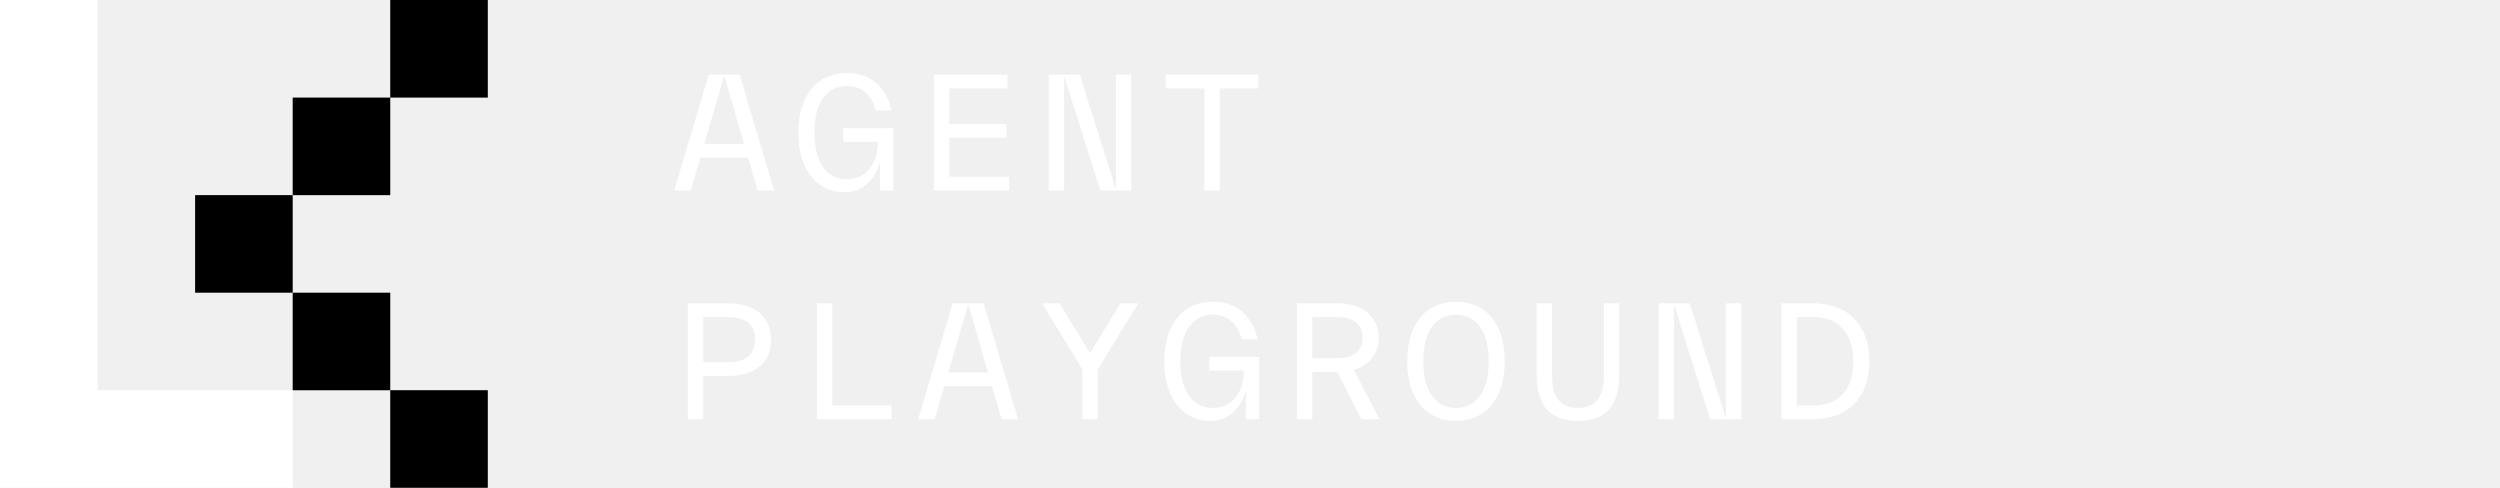
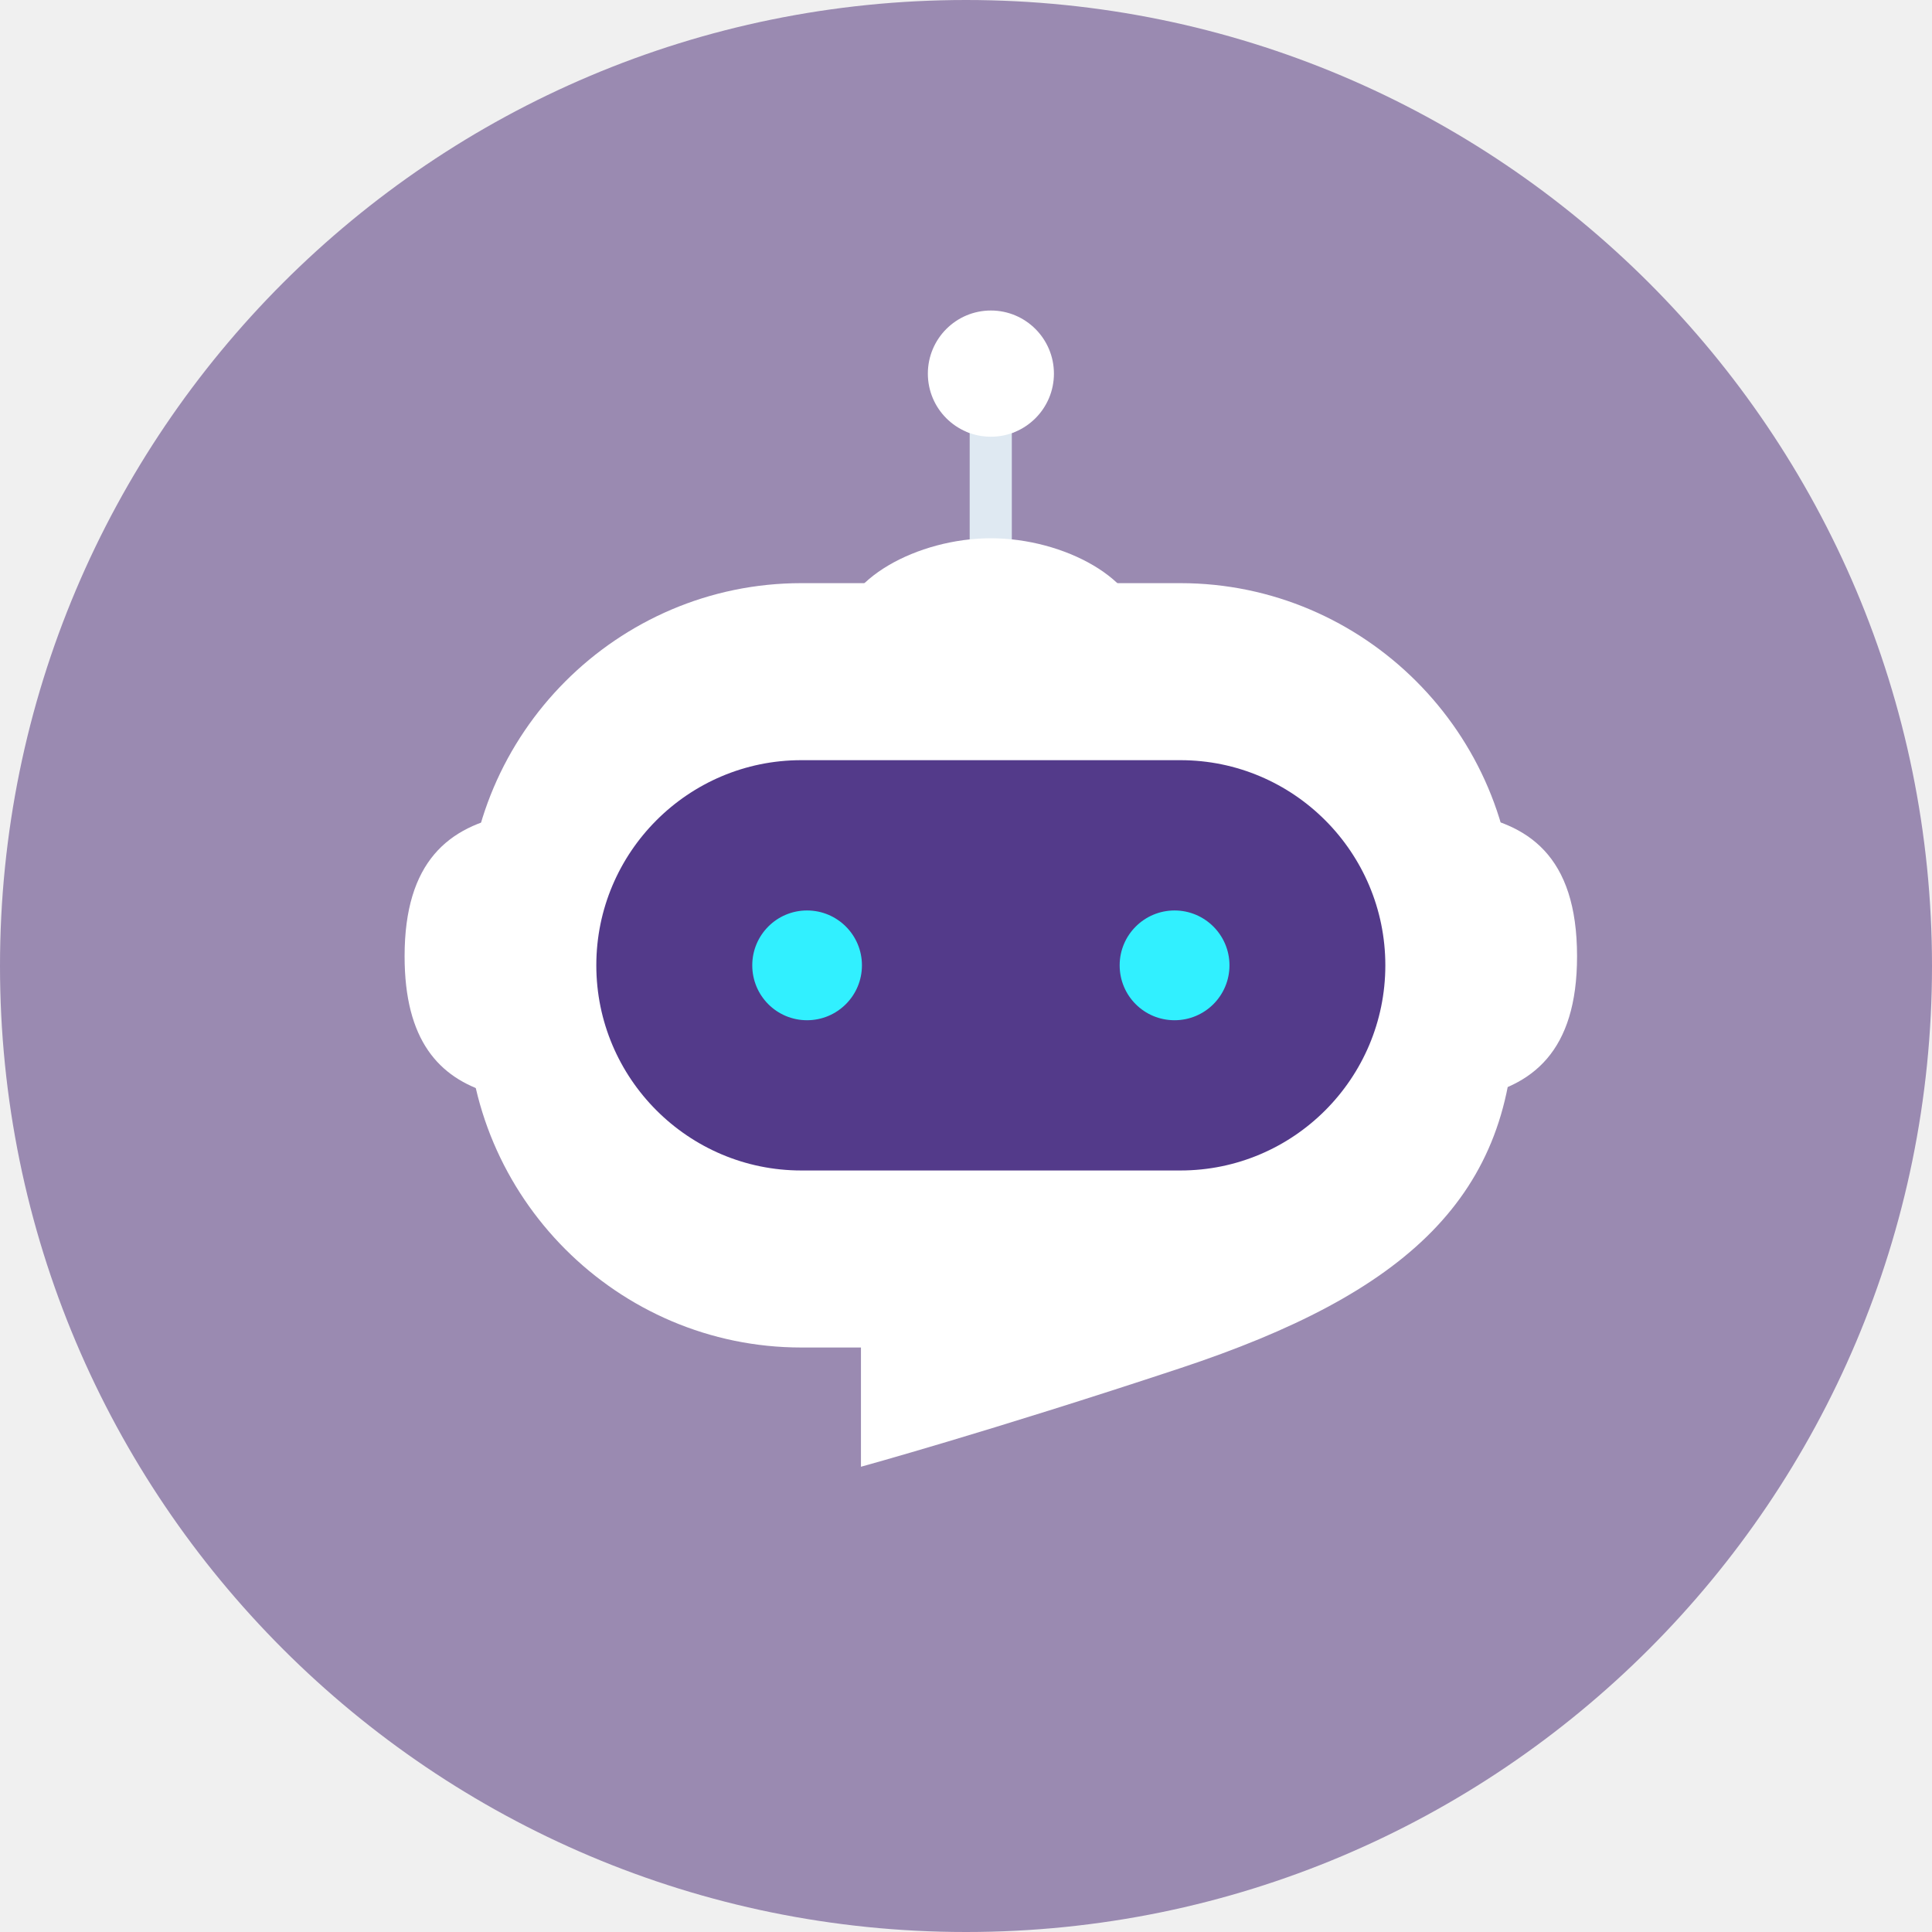
- <svg xmlns="http://www.w3.org/2000/svg" width="164" height="32" viewBox="0 0 164 32" fill="none">
-   <g clip-path="url(#clip0_101_119699)">
-     <path d="M19.201 12.8H12.8V19.201H19.201V12.8Z" fill="currentColor" />
-     <path d="M25.601 6.401H19.2V12.802H25.601V6.401Z" fill="currentColor" />
-     <path d="M25.601 19.2H19.2V25.601H25.601V19.2Z" fill="currentColor" />
-     <path d="M32 0H25.599V6.401H32V0Z" fill="currentColor" />
-     <path d="M32 25.599H25.599V32H32V25.599Z" fill="currentColor" />
-     <path d="M6.401 25.599V19.201V12.8V6.401V0H0V6.401V12.8V19.201V25.599V32H6.401H12.8H19.201V25.599H12.8H6.401Z" fill="white" />
+ <svg xmlns="http://www.w3.org/2000/svg" width="43" height="43" viewBox="0 0 43 43" fill="none">
+   <circle cx="21.5" cy="21.5" r="21.5" fill="#9A8AB1" />
+   <g clip-path="url(#clip0_44_1560)">
+     <path d="M26.272 12.979H17.833C13.744 12.979 10.4 16.328 10.4 20.42V22.549C10.4 26.642 13.744 29.991 17.833 29.991H19.162V32.645C19.162 32.645 21.995 31.867 26.272 30.45C31.276 28.791 33.707 26.642 33.707 22.549V20.42C33.707 16.328 30.361 12.979 26.272 12.979Z" fill="white" />
+     <path d="M17.834 26.051C15.318 26.051 13.272 24.002 13.272 21.485C13.272 18.967 15.318 16.919 17.834 16.919H26.272C28.788 16.919 30.833 18.967 30.833 21.485C30.833 24.003 28.788 26.051 26.272 26.051H17.834Z" fill="#533A8A" />
+     <path d="M32.516 18.095C34.012 18.3 35.1 19.046 35.1 21.284C35.1 23.402 34.111 24.187 32.722 24.438L32.516 18.095H32.516Z" fill="white" />
+     <path d="M21.582 9.638V12.391H22.52V9.638C23.065 9.445 21.038 9.444 21.582 9.638Z" fill="#DFE9F2" />
+     <path d="M25.395 14.04C25.395 12.903 23.68 11.98 22.054 11.98C20.428 11.98 18.713 12.903 18.713 14.04C18.713 15.178 20.428 16.099 22.054 16.099C23.679 16.099 25.395 15.177 25.395 14.04Z" fill="white" />
+     <path d="M23.457 8.316C23.457 7.54 22.828 6.911 22.054 6.911C21.279 6.911 20.651 7.54 20.651 8.316C20.651 9.091 21.279 9.72 22.054 9.72C22.828 9.72 23.457 9.091 23.457 8.316Z" fill="white" />
+     <path d="M10.889 24.323C9.766 23.981 9.005 23.153 9.005 21.283C9.005 19.177 9.984 18.387 11.361 18.133L10.889 24.322L10.889 24.323Z" fill="white" />
+     <path d="M24.92 21.485C24.92 20.81 25.469 20.264 26.142 20.264C26.814 20.264 27.364 20.81 27.364 21.485C27.364 22.16 26.818 22.707 26.142 22.707C25.465 22.707 24.92 22.162 24.92 21.485Z" fill="#31F0FF" />
+     <path d="M16.743 21.485C16.743 20.81 17.289 20.264 17.962 20.264C18.636 20.264 19.184 20.81 19.184 21.485C19.184 22.16 18.637 22.707 17.962 22.707C17.288 22.707 16.743 22.162 16.743 21.485Z" fill="#31F0FF" />
  </g>
-   <path d="M44.23 12.5L46.49 4.9H48.52L50.78 12.5H49.7L49.07 10.34H45.94L45.31 12.5H44.23ZM46.2 9.44H48.81L47.51 4.95L46.2 9.44ZM55.382 12.61C53.622 12.61 52.372 11.18 52.372 8.7C52.372 6.22 53.632 4.79 55.572 4.79C57.142 4.79 58.102 5.71 58.502 7.25H57.452C57.152 6.21 56.542 5.64 55.572 5.64C54.232 5.64 53.422 6.75 53.422 8.7C53.422 10.65 54.222 11.76 55.542 11.76C56.742 11.76 57.562 10.88 57.592 9.31H55.322V8.41H58.602V12.5H57.722V10.59C57.492 11.54 56.792 12.61 55.382 12.61ZM61.264 12.5V4.9H66.094V5.8H62.274V8.13H66.024V9.03H62.274V11.6H66.194V12.5H61.264ZM68.796 12.5V4.9H70.836L73.206 12.44V4.9H74.216V12.5H72.176L69.806 4.96V12.5H68.796ZM79.008 12.5V5.8H76.478V4.9H82.548V5.8H80.018V12.5H79.008ZM45.12 27.5V19.9H47.74C49.51 19.9 50.58 20.75 50.58 22.28C50.58 23.81 49.51 24.66 47.74 24.66H46.13V27.5H45.12ZM46.13 23.76H47.77C48.9 23.76 49.53 23.28 49.53 22.28C49.53 21.28 48.9 20.8 47.77 20.8H46.13V23.76ZM53.592 27.5V19.9H54.602V26.6H58.482V27.5H53.592ZM60.234 27.5L62.494 19.9H64.524L66.784 27.5H65.704L65.074 25.34H61.944L61.314 27.5H60.234ZM62.204 24.44H64.814L63.514 19.95L62.204 24.44ZM71.006 27.5V24.23L68.356 19.9H69.506L71.506 23.17L73.506 19.9H74.666L72.016 24.23V27.5H71.006ZM79.388 27.61C77.628 27.61 76.378 26.18 76.378 23.7C76.378 21.22 77.638 19.79 79.578 19.79C81.148 19.79 82.108 20.71 82.508 22.25H81.458C81.158 21.21 80.548 20.64 79.578 20.64C78.238 20.64 77.428 21.75 77.428 23.7C77.428 25.65 78.228 26.76 79.548 26.76C80.748 26.76 81.568 25.88 81.598 24.31H79.328V23.41H82.608V27.5H81.728V25.59C81.498 26.54 80.798 27.61 79.388 27.61ZM85.08 27.5V19.9H87.74C89.4 19.9 90.44 20.78 90.44 22.15C90.44 23.2 89.83 23.96 88.81 24.26L90.49 27.5H89.31L87.73 24.4H86.09V27.5H85.08ZM86.09 23.5H87.76C88.77 23.5 89.39 23.02 89.39 22.15C89.39 21.28 88.77 20.8 87.76 20.8H86.09V23.5ZM95.512 27.61C93.572 27.61 92.312 26.18 92.312 23.7C92.312 21.22 93.572 19.79 95.512 19.79C97.452 19.79 98.712 21.22 98.712 23.7C98.712 26.18 97.452 27.61 95.512 27.61ZM93.362 23.7C93.362 25.65 94.172 26.76 95.512 26.76C96.852 26.76 97.662 25.65 97.662 23.7C97.662 21.75 96.852 20.64 95.512 20.64C94.172 20.64 93.362 21.75 93.362 23.7ZM103.514 27.61C101.624 27.61 100.804 26.54 100.804 24.55V24.53V19.9H101.814V24.59V24.61C101.814 26.13 102.424 26.76 103.514 26.76C104.604 26.76 105.214 26.12 105.214 24.59V19.9H106.224V24.53C106.224 26.53 105.404 27.61 103.514 27.61ZM108.806 27.5V19.9H110.846L113.216 27.44V19.9H114.226V27.5H112.186L109.816 19.96V27.5H108.806ZM116.868 27.5V19.9H118.928C121.148 19.9 122.628 21.23 122.628 23.7C122.628 26.17 121.148 27.5 118.928 27.5H116.868ZM117.878 26.6H118.958C120.608 26.6 121.578 25.57 121.578 23.7C121.578 21.84 120.608 20.8 118.958 20.8H117.878V26.6Z" fill="white" fillOpacity="0.8" />
  <defs>
-     <clipPath id="clip0_101_119699">
-       <rect width="32" height="32" fill="white" />
+     <clipPath id="clip0_44_1560">
+       <rect width="26.095" height="25.734" fill="white" transform="translate(9.00464 6.91113)" />
    </clipPath>
  </defs>
</svg>
